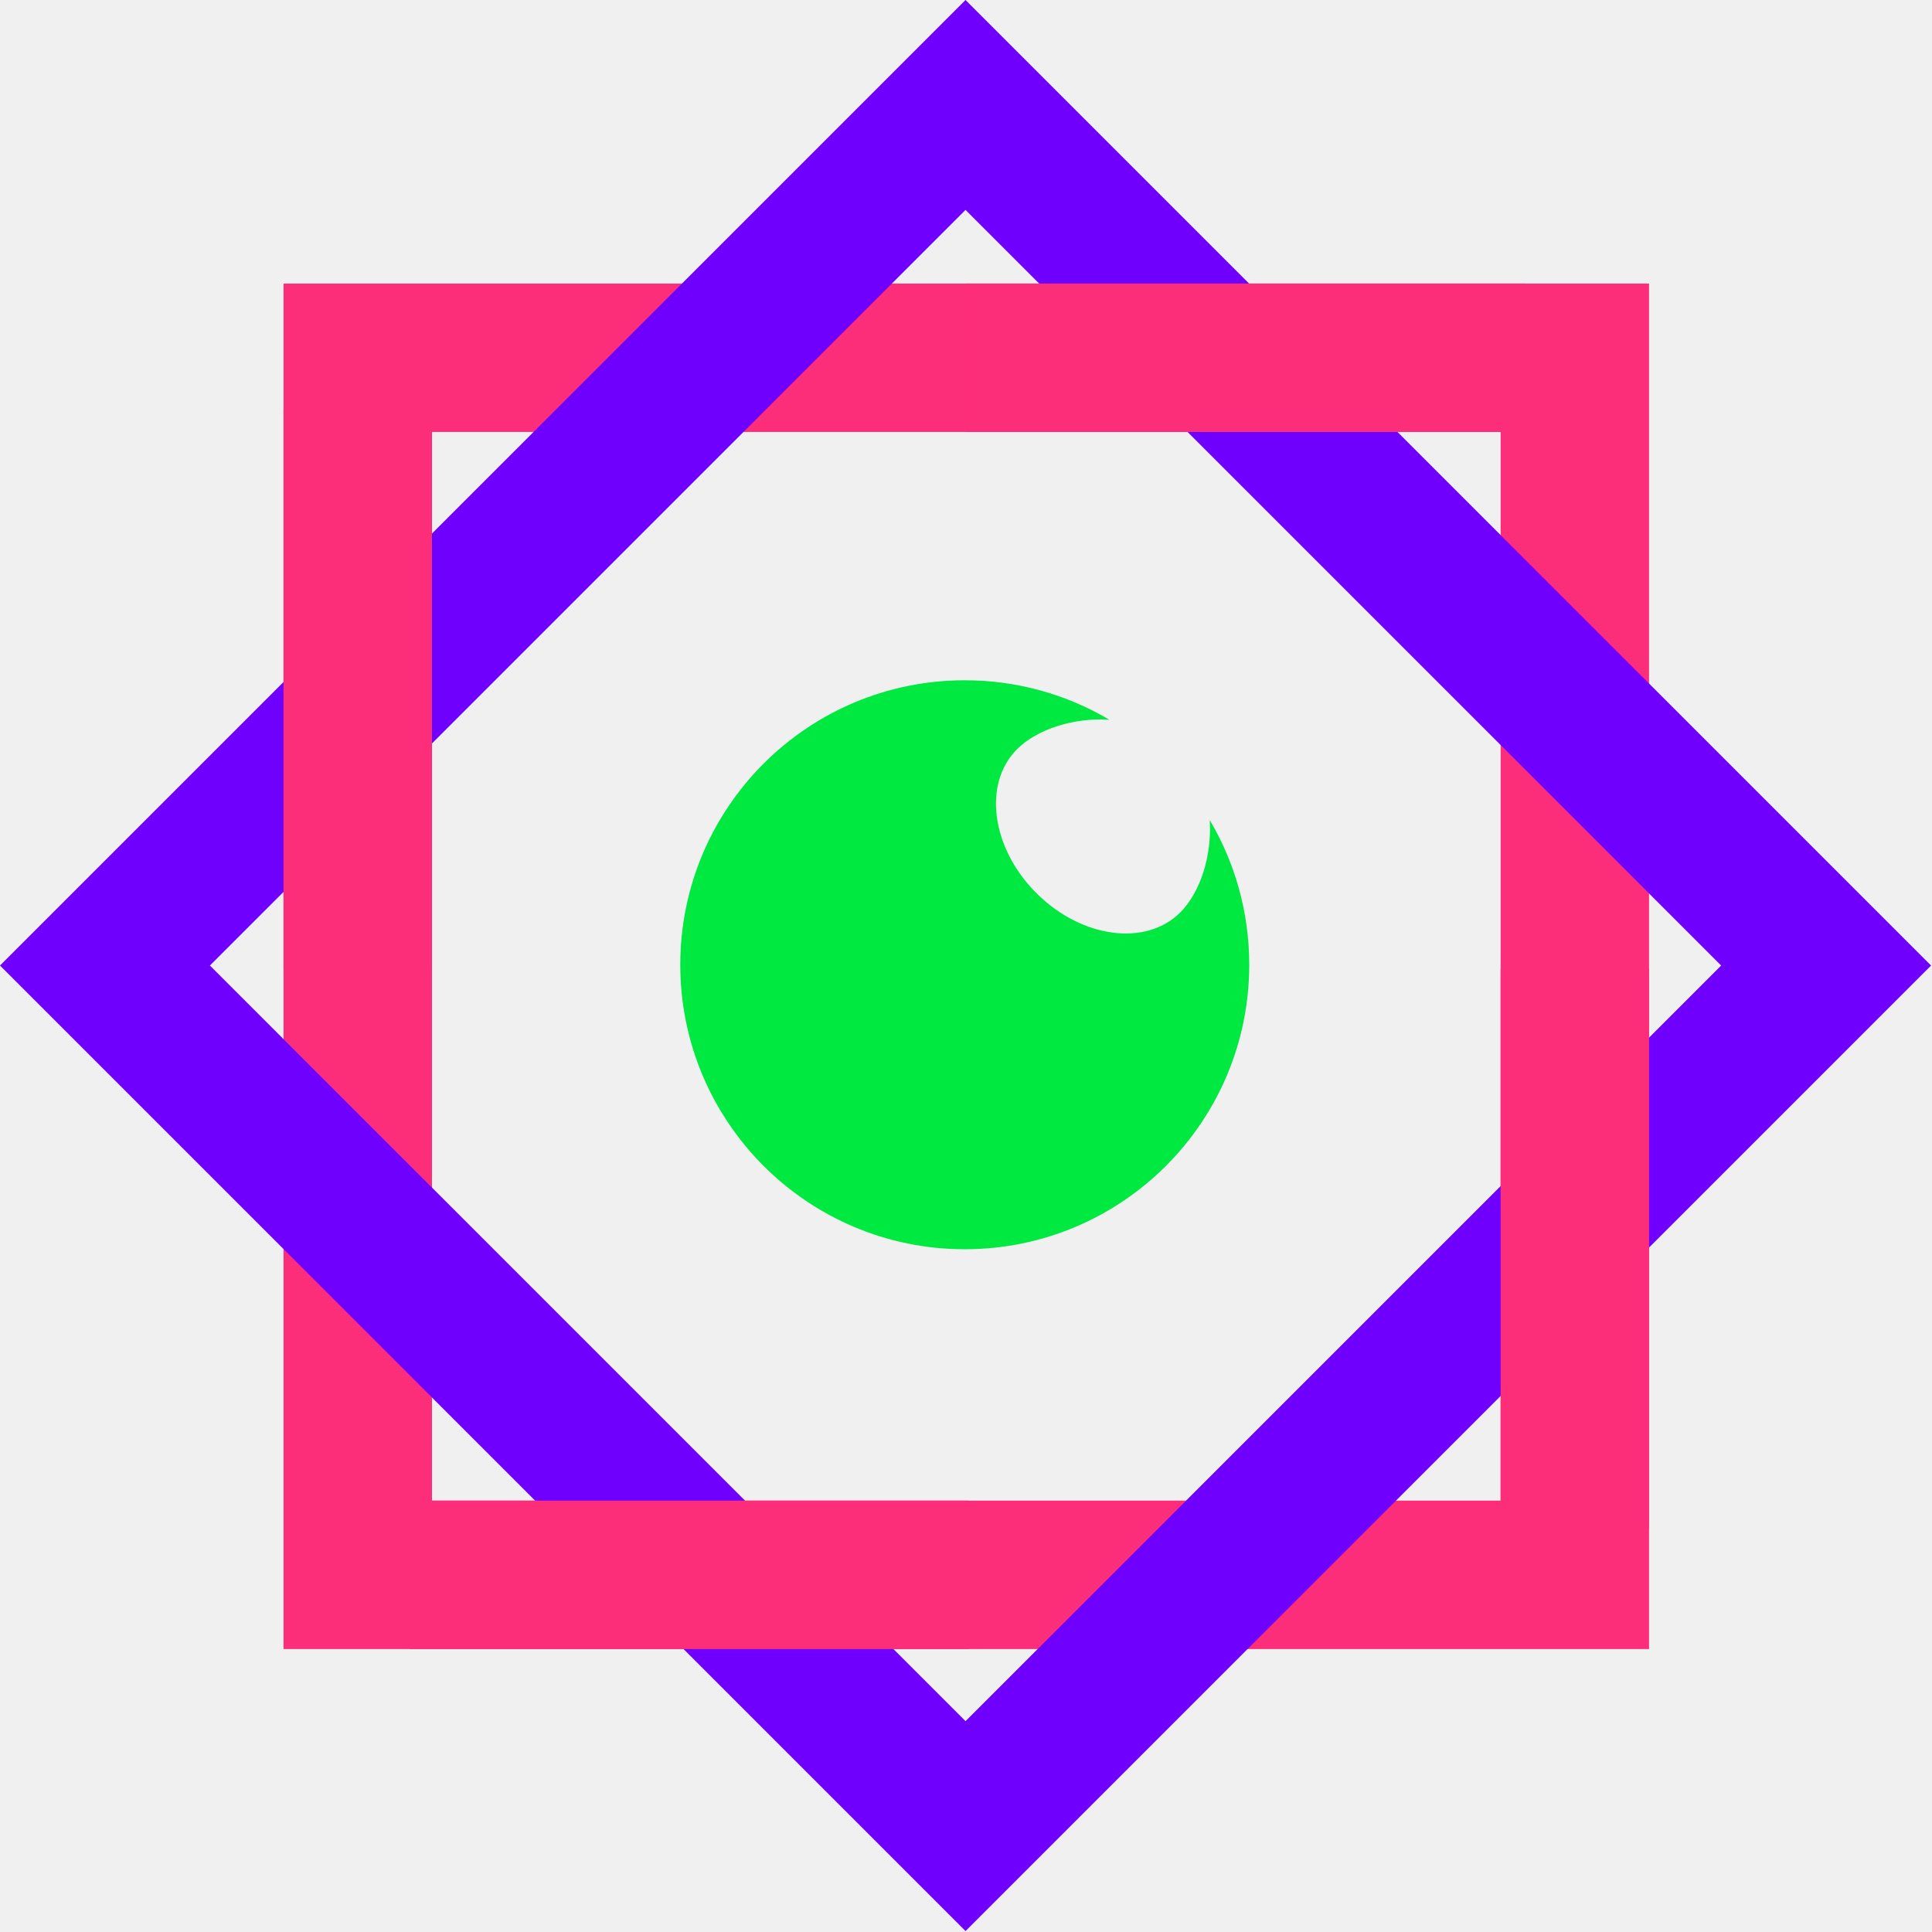
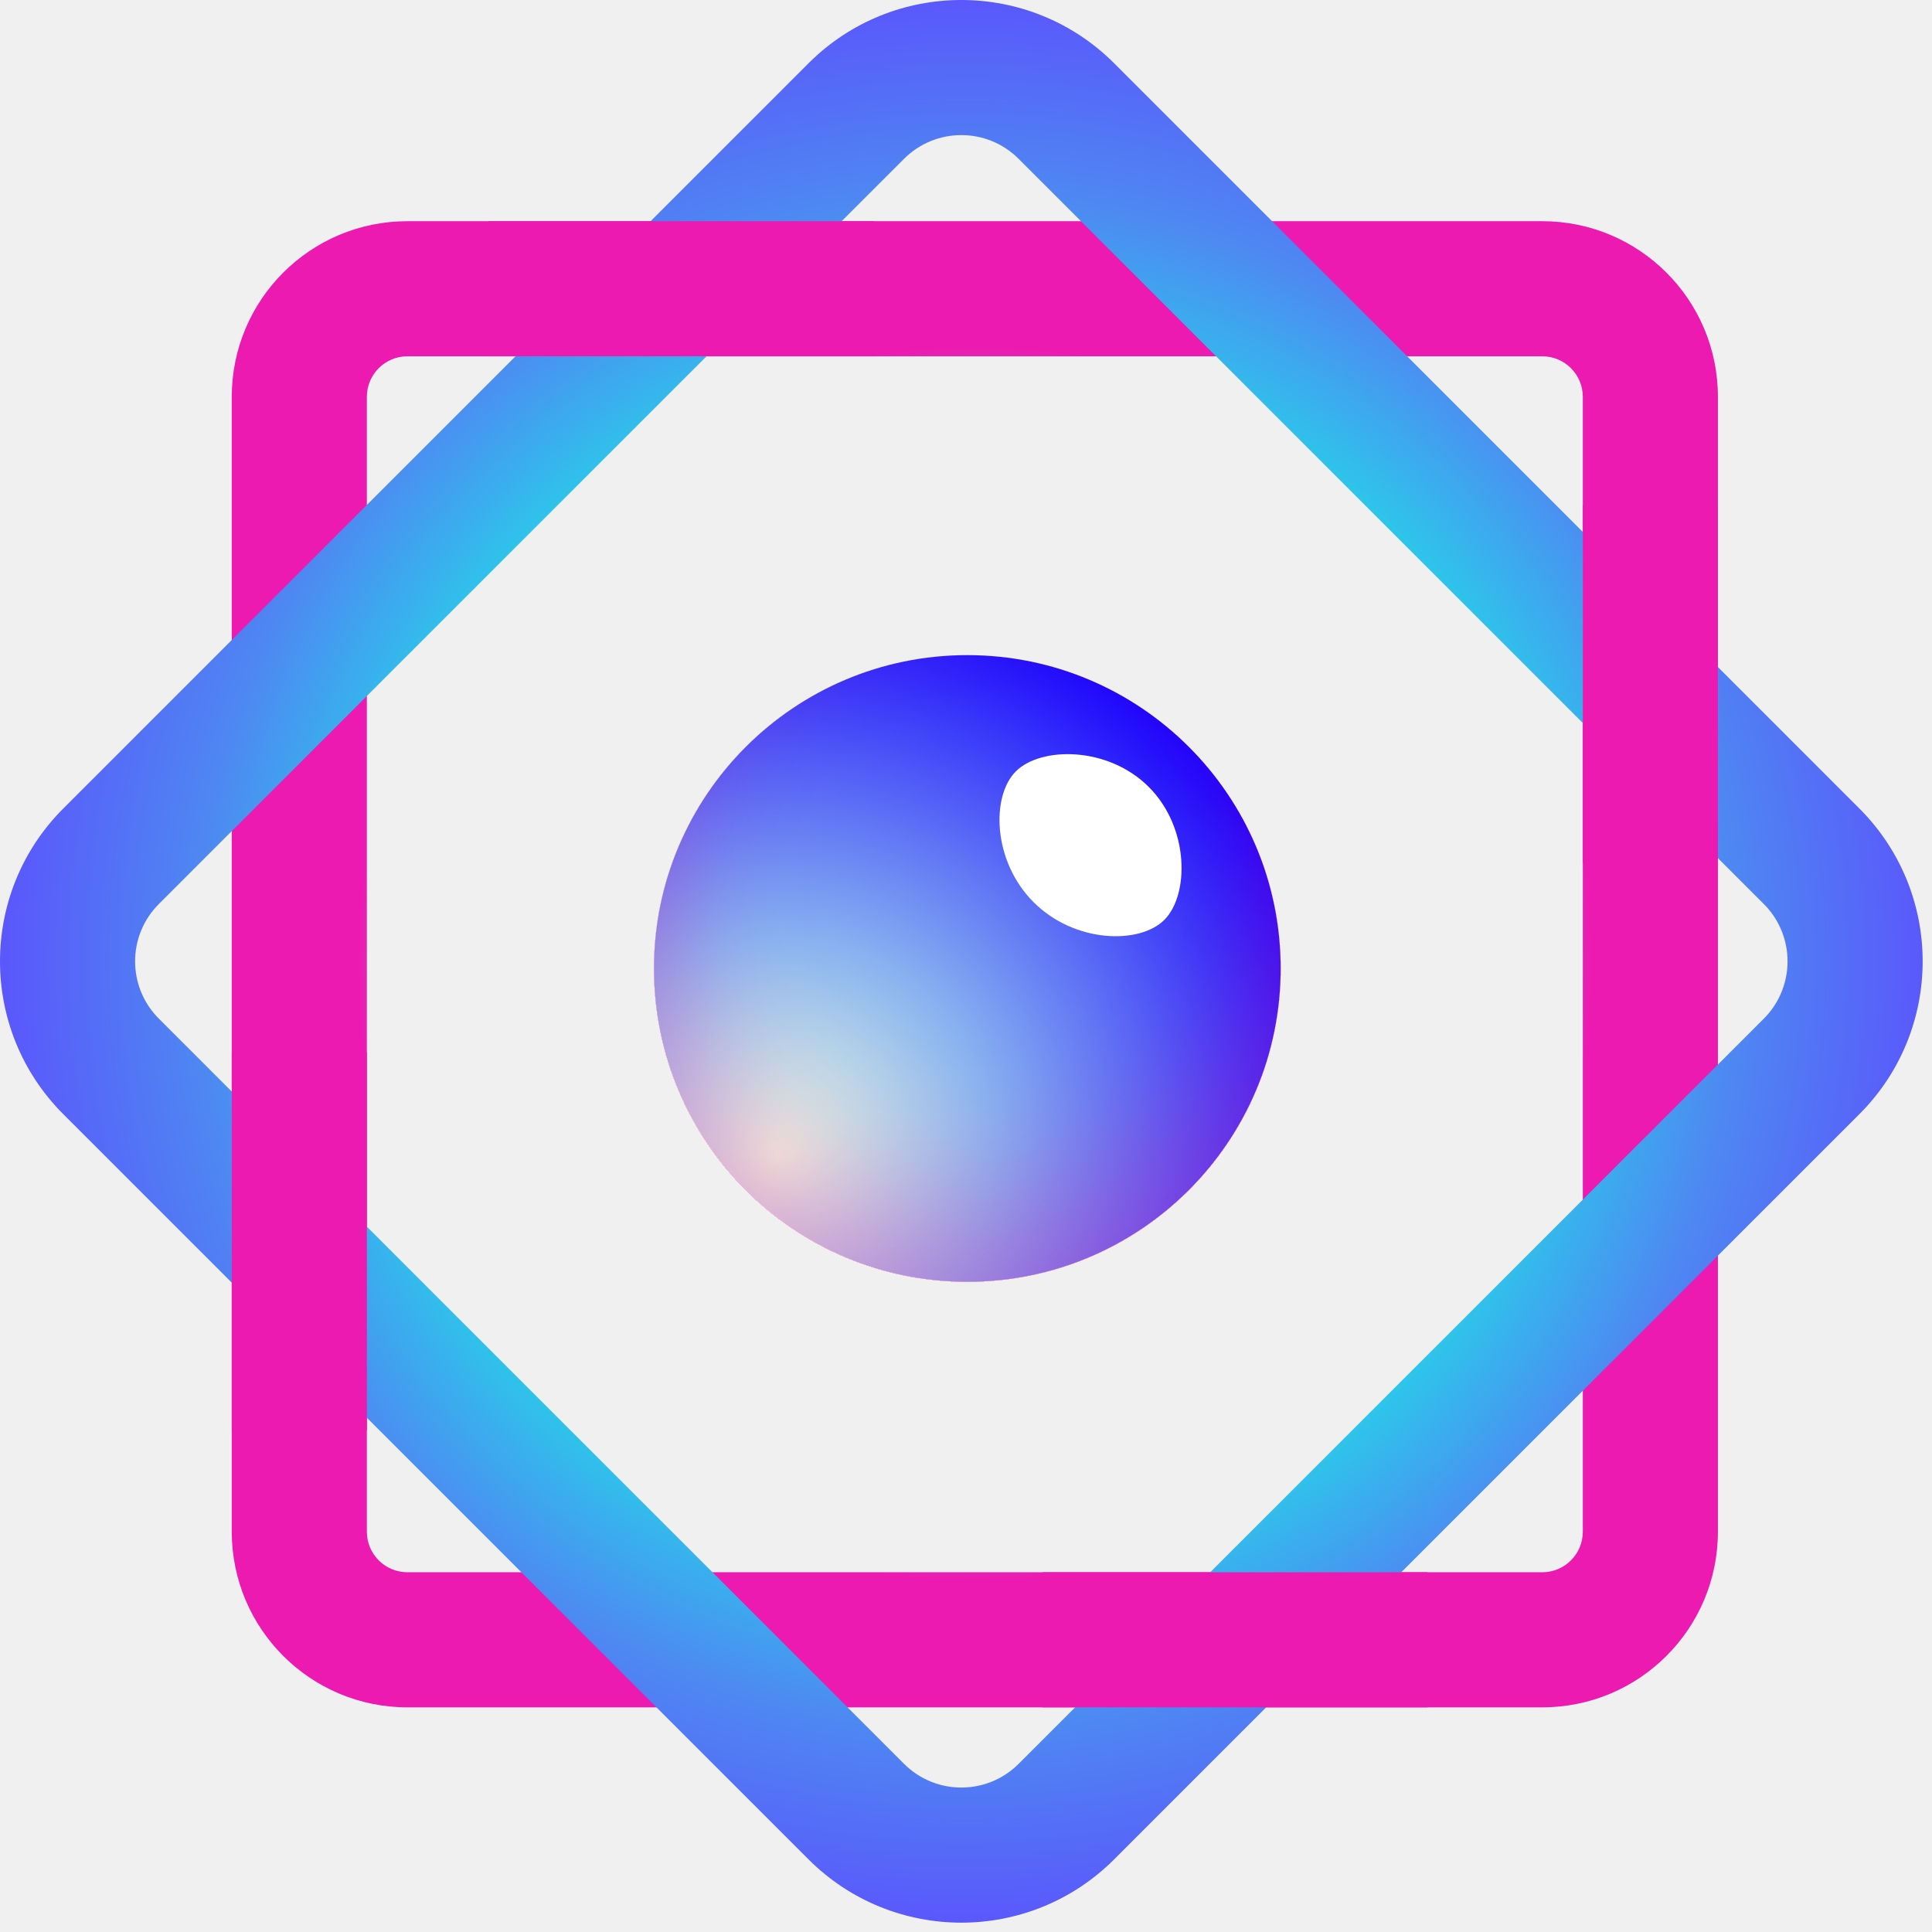
- <svg xmlns="http://www.w3.org/2000/svg" width="781" height="781" viewBox="0 0 781 781" fill="none">
-   <rect x="636.62" y="144.62" width="492" height="492" transform="rotate(90 636.62 144.62)" stroke="#FD2E79" stroke-width="60" />
-   <rect x="390.31" y="42.426" width="491.982" height="491.982" transform="rotate(45 390.31 42.4264)" stroke="#6F00FD" stroke-width="60" />
-   <rect x="114.62" y="165.62" width="60" height="226" fill="#FD2E79" />
-   <rect x="165.62" y="666.62" width="60" height="226" transform="rotate(-90 165.62 666.62)" fill="#FD2E79" />
-   <rect x="666.62" y="617.62" width="60" height="226" transform="rotate(-180 666.62 617.62)" fill="#FD2E79" />
-   <rect x="616.62" y="114.62" width="60" height="226" transform="rotate(90 616.62 114.62)" fill="#FD2E79" />
-   <mask id="mask0_98_2591" style="mask-type:alpha" maskUnits="userSpaceOnUse" x="175" y="174" width="440" height="433">
-     <rect x="175" y="174" width="440" height="433" fill="#D9D9D9" />
+ <svg xmlns="http://www.w3.org/2000/svg" width="143" height="143" viewBox="0 0 143 143" fill="none">
+   <path fill-rule="evenodd" clip-rule="evenodd" d="M114.154 26.372H30.154C28.497 26.372 27.154 27.715 27.154 29.372V113.372C27.154 115.029 28.497 116.372 30.154 116.372H114.154C115.811 116.372 117.154 115.029 117.154 113.372V29.372C117.154 27.715 115.811 26.372 114.154 26.372ZM30.154 16.372C22.975 16.372 17.154 22.192 17.154 29.372V113.372C17.154 120.552 22.975 126.372 30.154 126.372H114.154C121.334 126.372 127.154 120.552 127.154 113.372V29.372C127.154 22.192 121.334 16.372 114.154 16.372H30.154Z" fill="url(#paint0_angular_162_672)" />
+   <path fill-rule="evenodd" clip-rule="evenodd" d="M130.551 66.912L75.397 11.757C73.054 9.414 69.255 9.414 66.912 11.757L11.757 66.912C9.414 69.255 9.414 73.054 11.757 75.397L66.912 130.551C69.255 132.894 73.054 132.894 75.397 130.551L130.551 75.397C132.894 73.054 132.894 69.255 130.551 66.912ZM82.468 4.686C76.22 -1.562 66.089 -1.562 59.841 4.686L4.686 59.841C-1.562 66.089 -1.562 76.22 4.686 82.468L59.841 137.622C66.089 143.871 76.22 143.871 82.468 137.622L137.622 82.468C143.871 76.22 143.871 66.089 137.622 59.841L82.468 4.686Z" fill="url(#paint1_angular_162_672)" />
+   <path fill-rule="evenodd" clip-rule="evenodd" d="M36.154 16.372H64.654V26.372H36.154V16.372ZM117.155 63.873V37.373H127.155V63.873H117.155ZM17.155 105.873V77.873H27.155V105.873H17.155ZM77.154 116.372H105.654V126.372H77.154V116.372Z" fill="url(#paint2_angular_162_672)" />
+   <mask id="mask0_162_672" style="mask-type:alpha" maskUnits="userSpaceOnUse" x="28" y="27" width="89" height="89">
+     <path d="M28.154 42.456C61.437 22.932 80.645 21.767 116.154 42.456V100.78C81.221 120.143 61.964 120.332 28.154 100.78V42.456Z" fill="#D9D9D9" />
  </mask>
-   <g mask="url(#mask0_98_2591)">
-     <path fill-rule="evenodd" clip-rule="evenodd" d="M390 505C453.513 505 505 453.513 505 390C505 368.63 499.171 348.621 489.016 331.476C489.978 346.009 485.175 360.779 477.101 368.853C463.201 382.753 437.163 379.252 418.944 361.033C400.725 342.814 397.224 316.776 411.124 302.876C419.195 294.805 433.955 290.003 448.482 290.96C431.347 280.82 411.353 275 390 275C326.487 275 275 326.487 275 390C275 453.513 326.487 505 390 505Z" fill="#00E941" />
+   <g mask="url(#mask0_162_672)">
+     <g filter="url(#filter0_i_162_672)">
+       <path d="M94.788 71.681C94.788 84.488 84.406 94.871 71.598 94.871C58.791 94.871 48.409 84.488 48.409 71.681C48.409 58.874 58.791 48.491 71.598 48.491C84.406 48.491 94.788 58.874 94.788 71.681Z" fill="url(#paint3_radial_162_672)" />
+     </g>
+     <path d="M86.181 68.085C84.345 69.921 79.535 69.81 76.5 66.775C73.465 63.739 73.353 58.93 75.189 57.094C77.026 55.258 81.993 55.212 85.028 58.247C88.063 61.282 88.017 66.249 86.181 68.085Z" fill="white" />
  </g>
+   <defs>
+     <filter id="filter0_i_162_672" x="48.409" y="42.491" width="46.379" height="52.38" filterUnits="userSpaceOnUse" color-interpolation-filters="sRGB">
+       <feFlood flood-opacity="0" result="BackgroundImageFix" />
+       <feBlend mode="normal" in="SourceGraphic" in2="BackgroundImageFix" result="shape" />
+       <feColorMatrix in="SourceAlpha" type="matrix" values="0 0 0 0 0 0 0 0 0 0 0 0 0 0 0 0 0 0 127 0" result="hardAlpha" />
+       <feOffset dy="-6" />
+       <feGaussianBlur stdDeviation="5" />
+       <feComposite in2="hardAlpha" operator="arithmetic" k2="-1" k3="1" />
+       <feColorMatrix type="matrix" values="0 0 0 0 1 0 0 0 0 0 0 0 0 0 0.6 0 0 0 0.25 0" />
+       <feBlend mode="normal" in2="shape" result="effect1_innerShadow_162_672" />
+     </filter>
+     <radialGradient id="paint0_angular_162_672" cx="0" cy="0" r="1" gradientUnits="userSpaceOnUse" gradientTransform="translate(72.1543 71.3307) rotate(90) scale(55.0417 55)">
+       <stop stop-color="#E71762" />
+       <stop offset="0.26" stop-color="#ECBB10" />
+       <stop offset="0.562" stop-color="#1DDFB0" />
+       <stop offset="0.828" stop-color="#ED1AB2" />
+     </radialGradient>
+     <radialGradient id="paint1_angular_162_672" cx="0" cy="0" r="1" gradientUnits="userSpaceOnUse" gradientTransform="translate(71.5536 71.1543) rotate(135) scale(105.72)">
+       <stop offset="0.038" stop-color="#217AFF" />
+       <stop offset="0.214" stop-color="#02C7D3" />
+       <stop offset="0.38" stop-color="#22DCE8" />
+       <stop offset="0.536" stop-color="#4E88F2" />
+       <stop offset="0.724" stop-color="#5F45FF" />
+     </radialGradient>
+     <radialGradient id="paint2_angular_162_672" cx="0" cy="0" r="1" gradientUnits="userSpaceOnUse" gradientTransform="translate(72.1548 71.3307) rotate(90) scale(55.0417 55)">
+       <stop stop-color="#E71762" />
+       <stop offset="0.26" stop-color="#ECBB10" />
+       <stop offset="0.562" stop-color="#1DDFB0" />
+       <stop offset="0.828" stop-color="#ED1AB2" />
+     </radialGradient>
+     <radialGradient id="paint3_radial_162_672" cx="0" cy="0" r="1" gradientUnits="userSpaceOnUse" gradientTransform="translate(57.4624 85.5) rotate(-45) scale(43.6278 43.6278)">
+       <stop stop-color="#EBFFE1" />
+       <stop offset="0.37" stop-color="#88B2F0" />
+       <stop offset="1" stop-color="#1400FF" />
+     </radialGradient>
+   </defs>
</svg>
